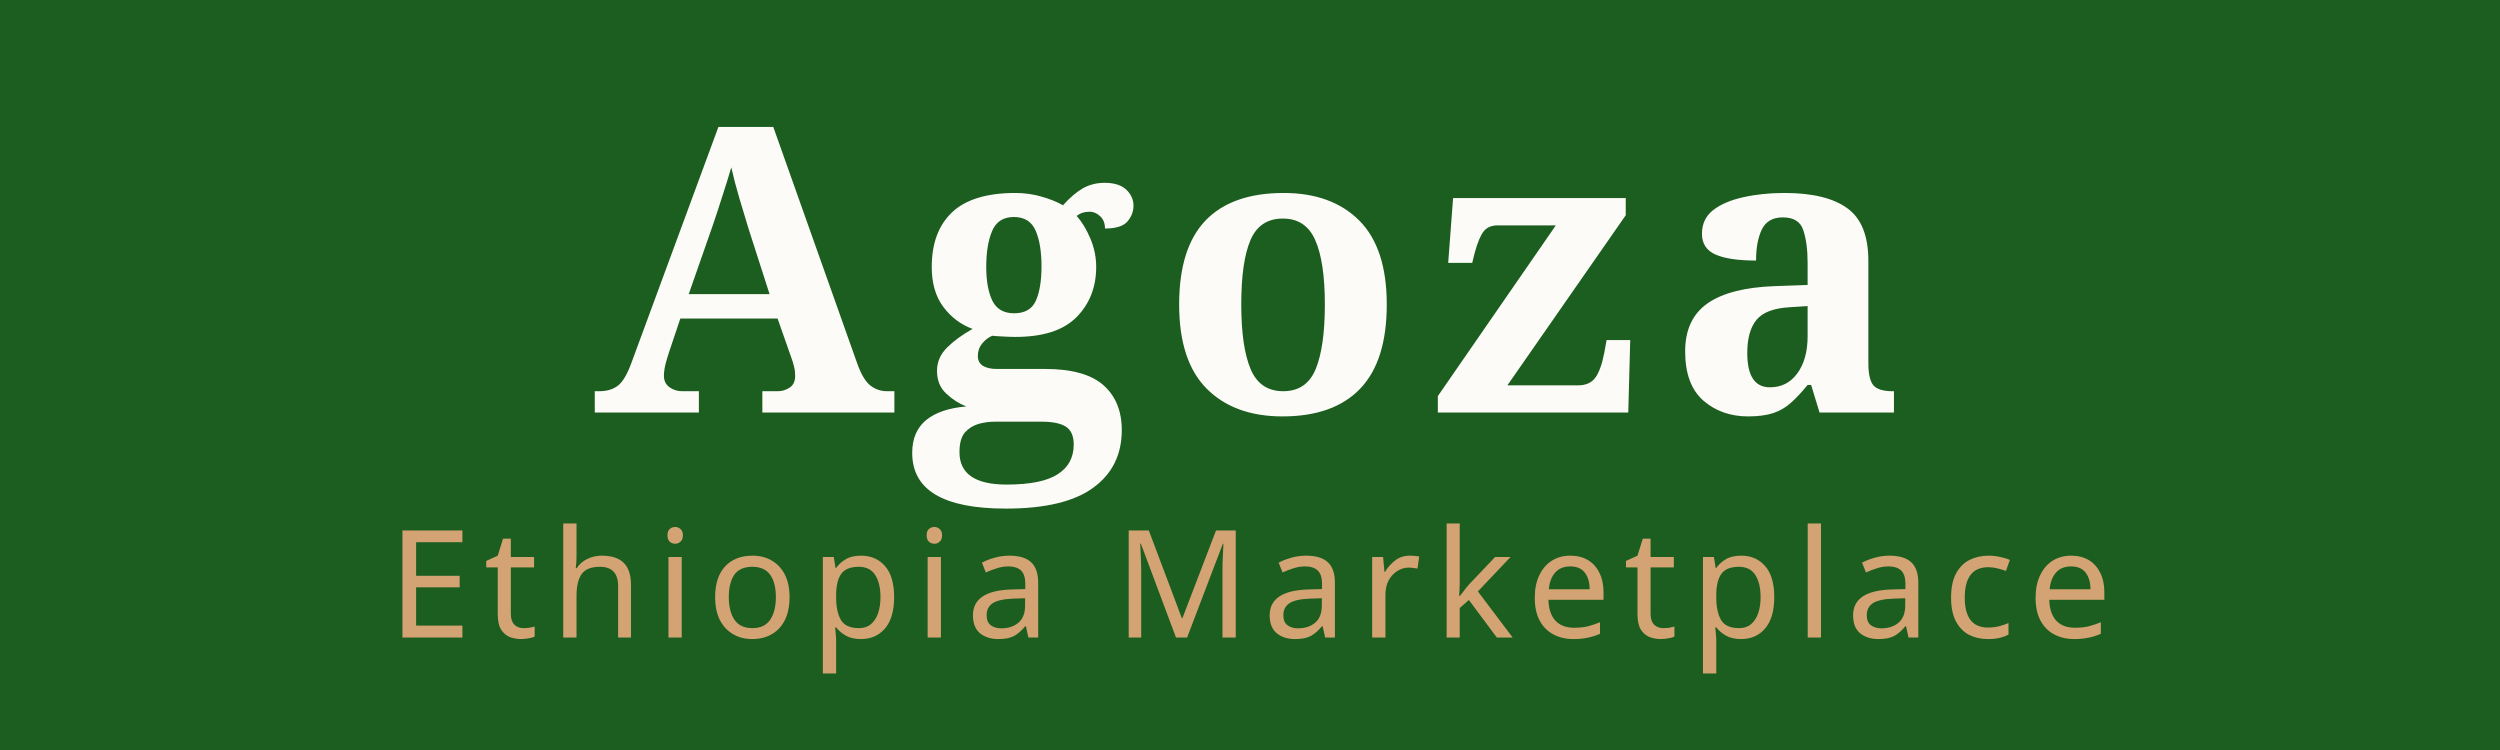
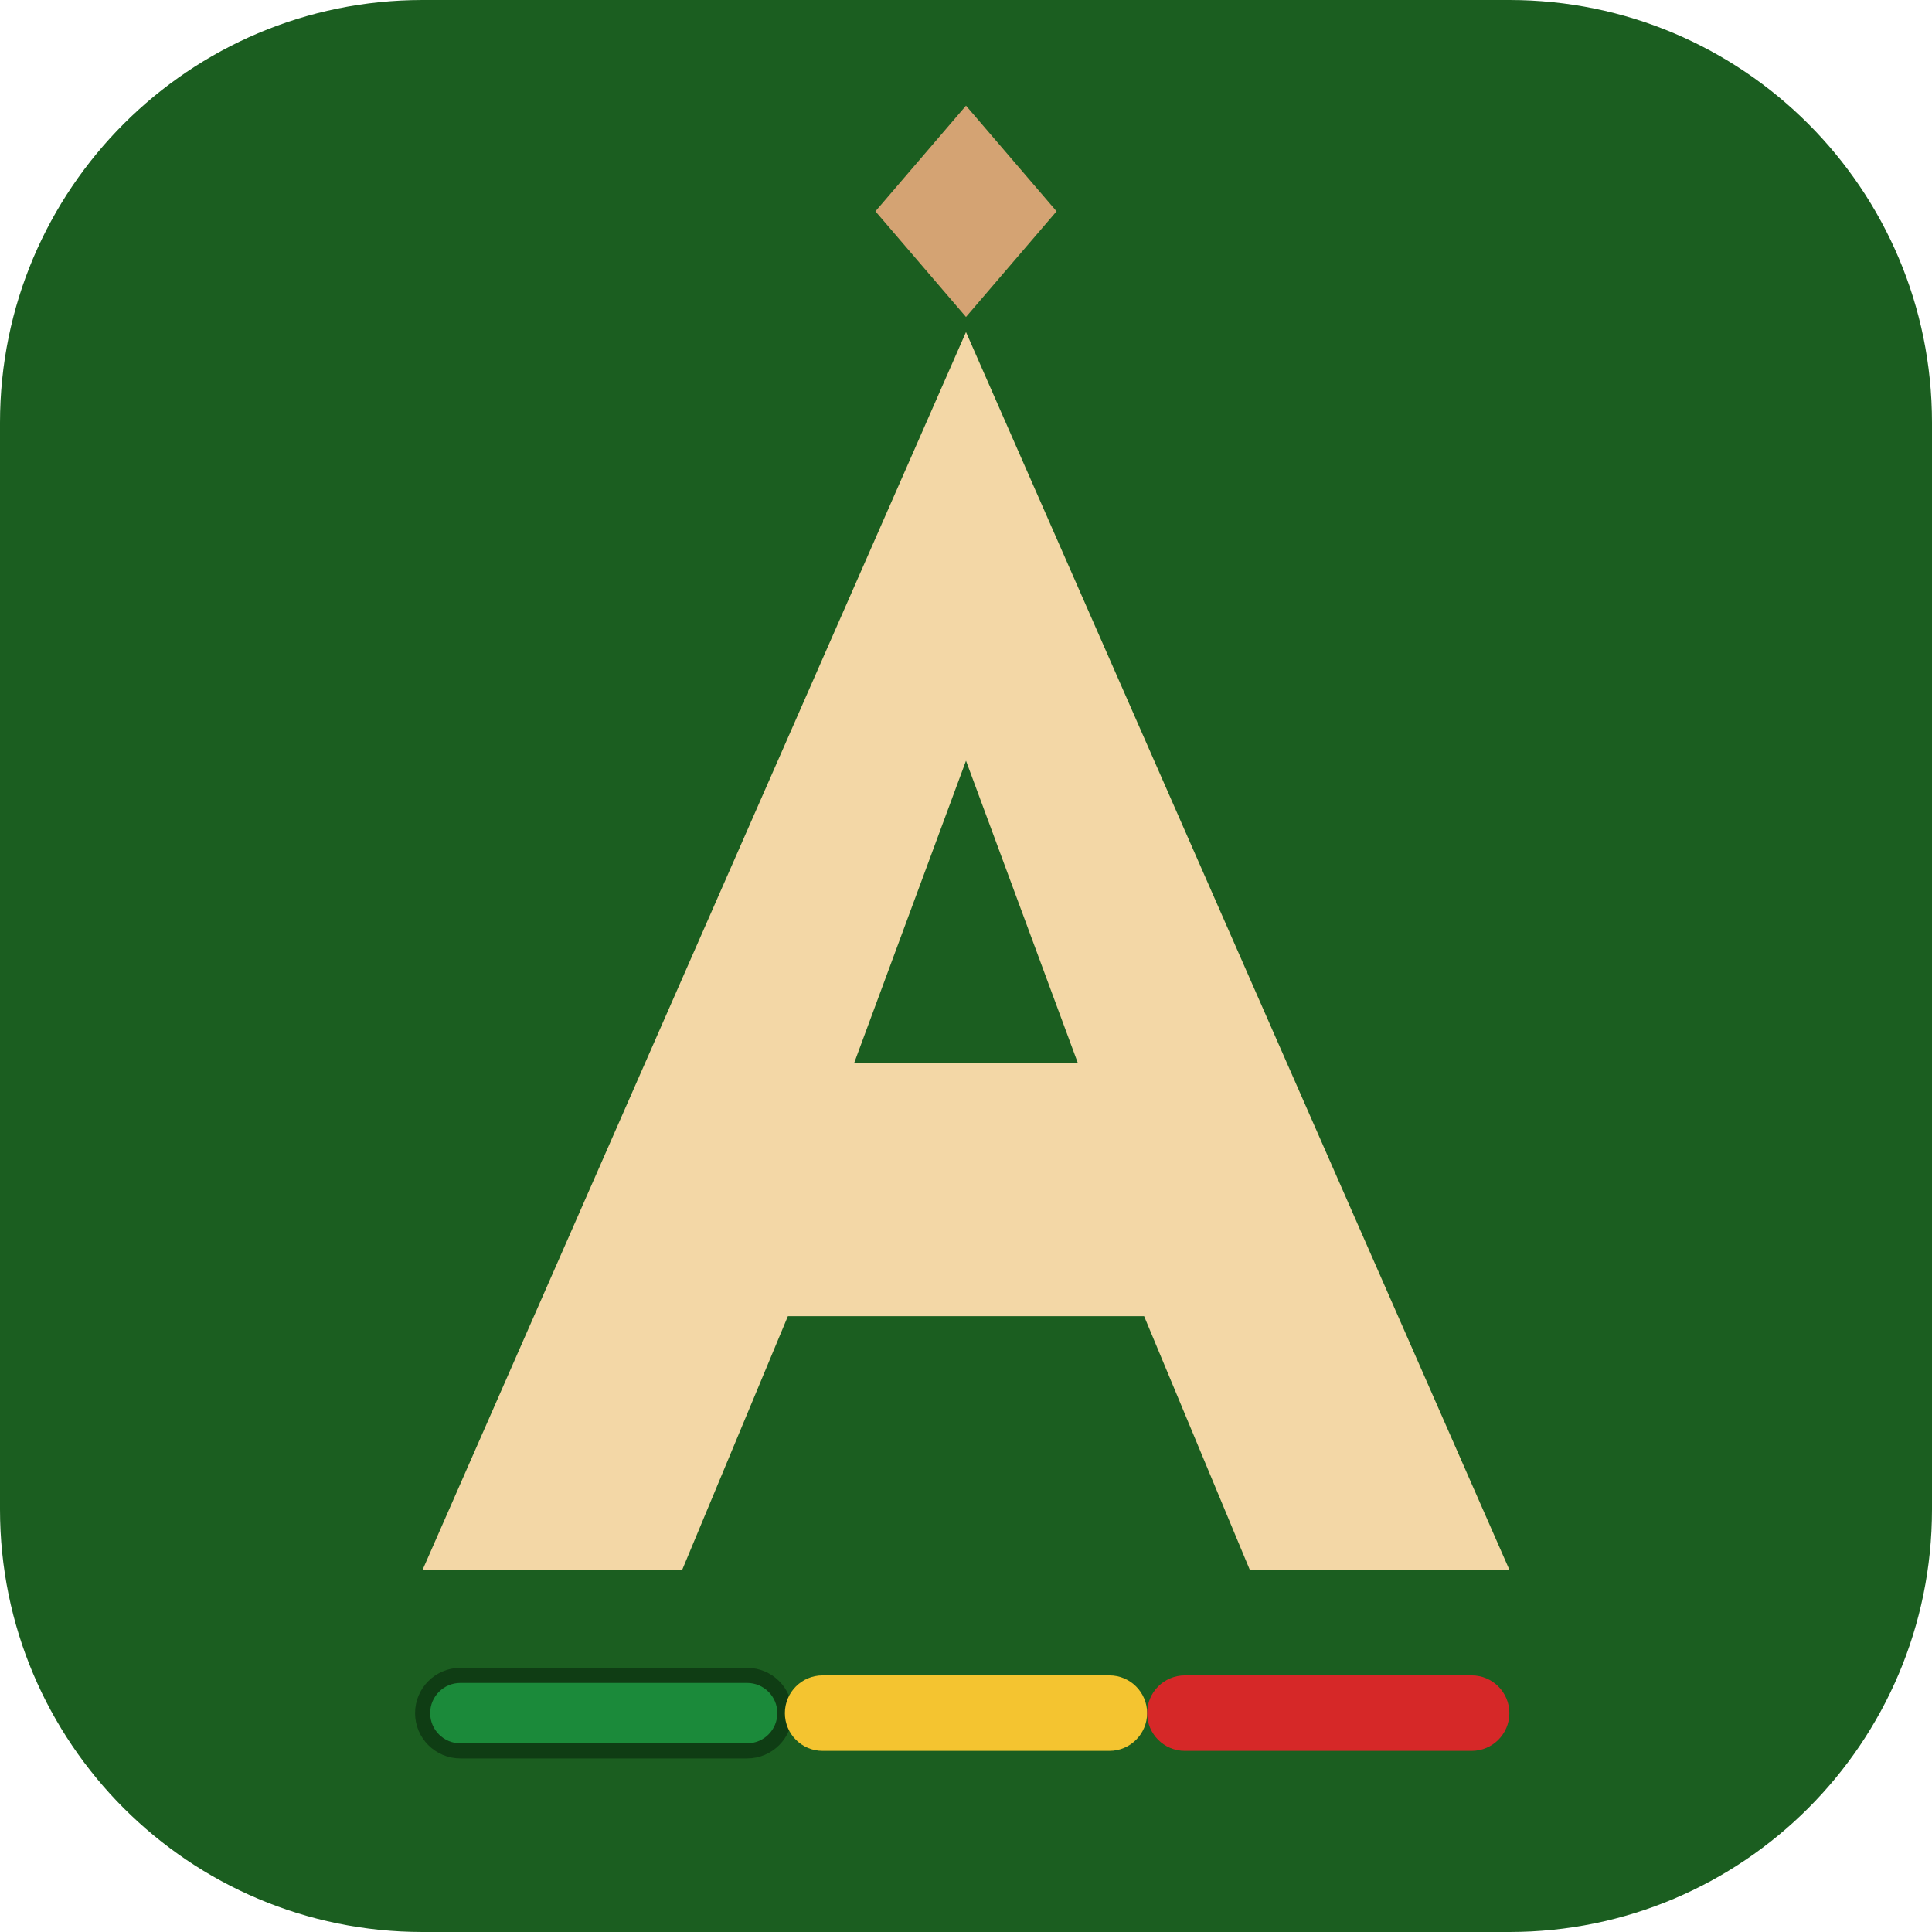
- <svg xmlns="http://www.w3.org/2000/svg" width="200" height="60" viewBox="0 0 200 60">
-   <rect width="200" height="60" fill="#1b5e20" />
-   <text x="50%" y="55%" font-family="Cinzel, serif" font-size="32" fill="#fdfbf7" text-anchor="middle" font-weight="700" letter-spacing="2">Agoza</text>
-   <text x="50%" y="85%" font-family="Plus Jakarta Sans, sans-serif" font-size="12" fill="#d4a373" text-anchor="middle" letter-spacing="1">Ethiopia Marketplace</text>
+ <svg xmlns="http://www.w3.org/2000/svg" width="64" height="64" viewBox="0 0 64 64" role="img" aria-label="Agoza">
+   <rect width="64" height="64" rx="14" fill="#1b5e20" />
+   <path d="M32 11 50 52h-8.6l-3.5-8.4H26.1L22.6 52H14L32 11Zm0 14.2-3.7 10h7.4l-3.7-10Z" fill="#f3d7a6" />
+   <path d="M32 3.5 35 7l-3 3.5L29 7l3-3.5Z" fill="#d4a373" />
+   <rect x="14" y="55.5" width="12" height="2.5" rx="1.25" fill="#1b8a3a" stroke="#0f3d14" stroke-width=".5" />
+   <rect x="26" y="55.5" width="12" height="2.5" rx="1.25" fill="#f4c430" />
+   <rect x="38" y="55.5" width="12" height="2.5" rx="1.25" fill="#d62828" />
</svg>
